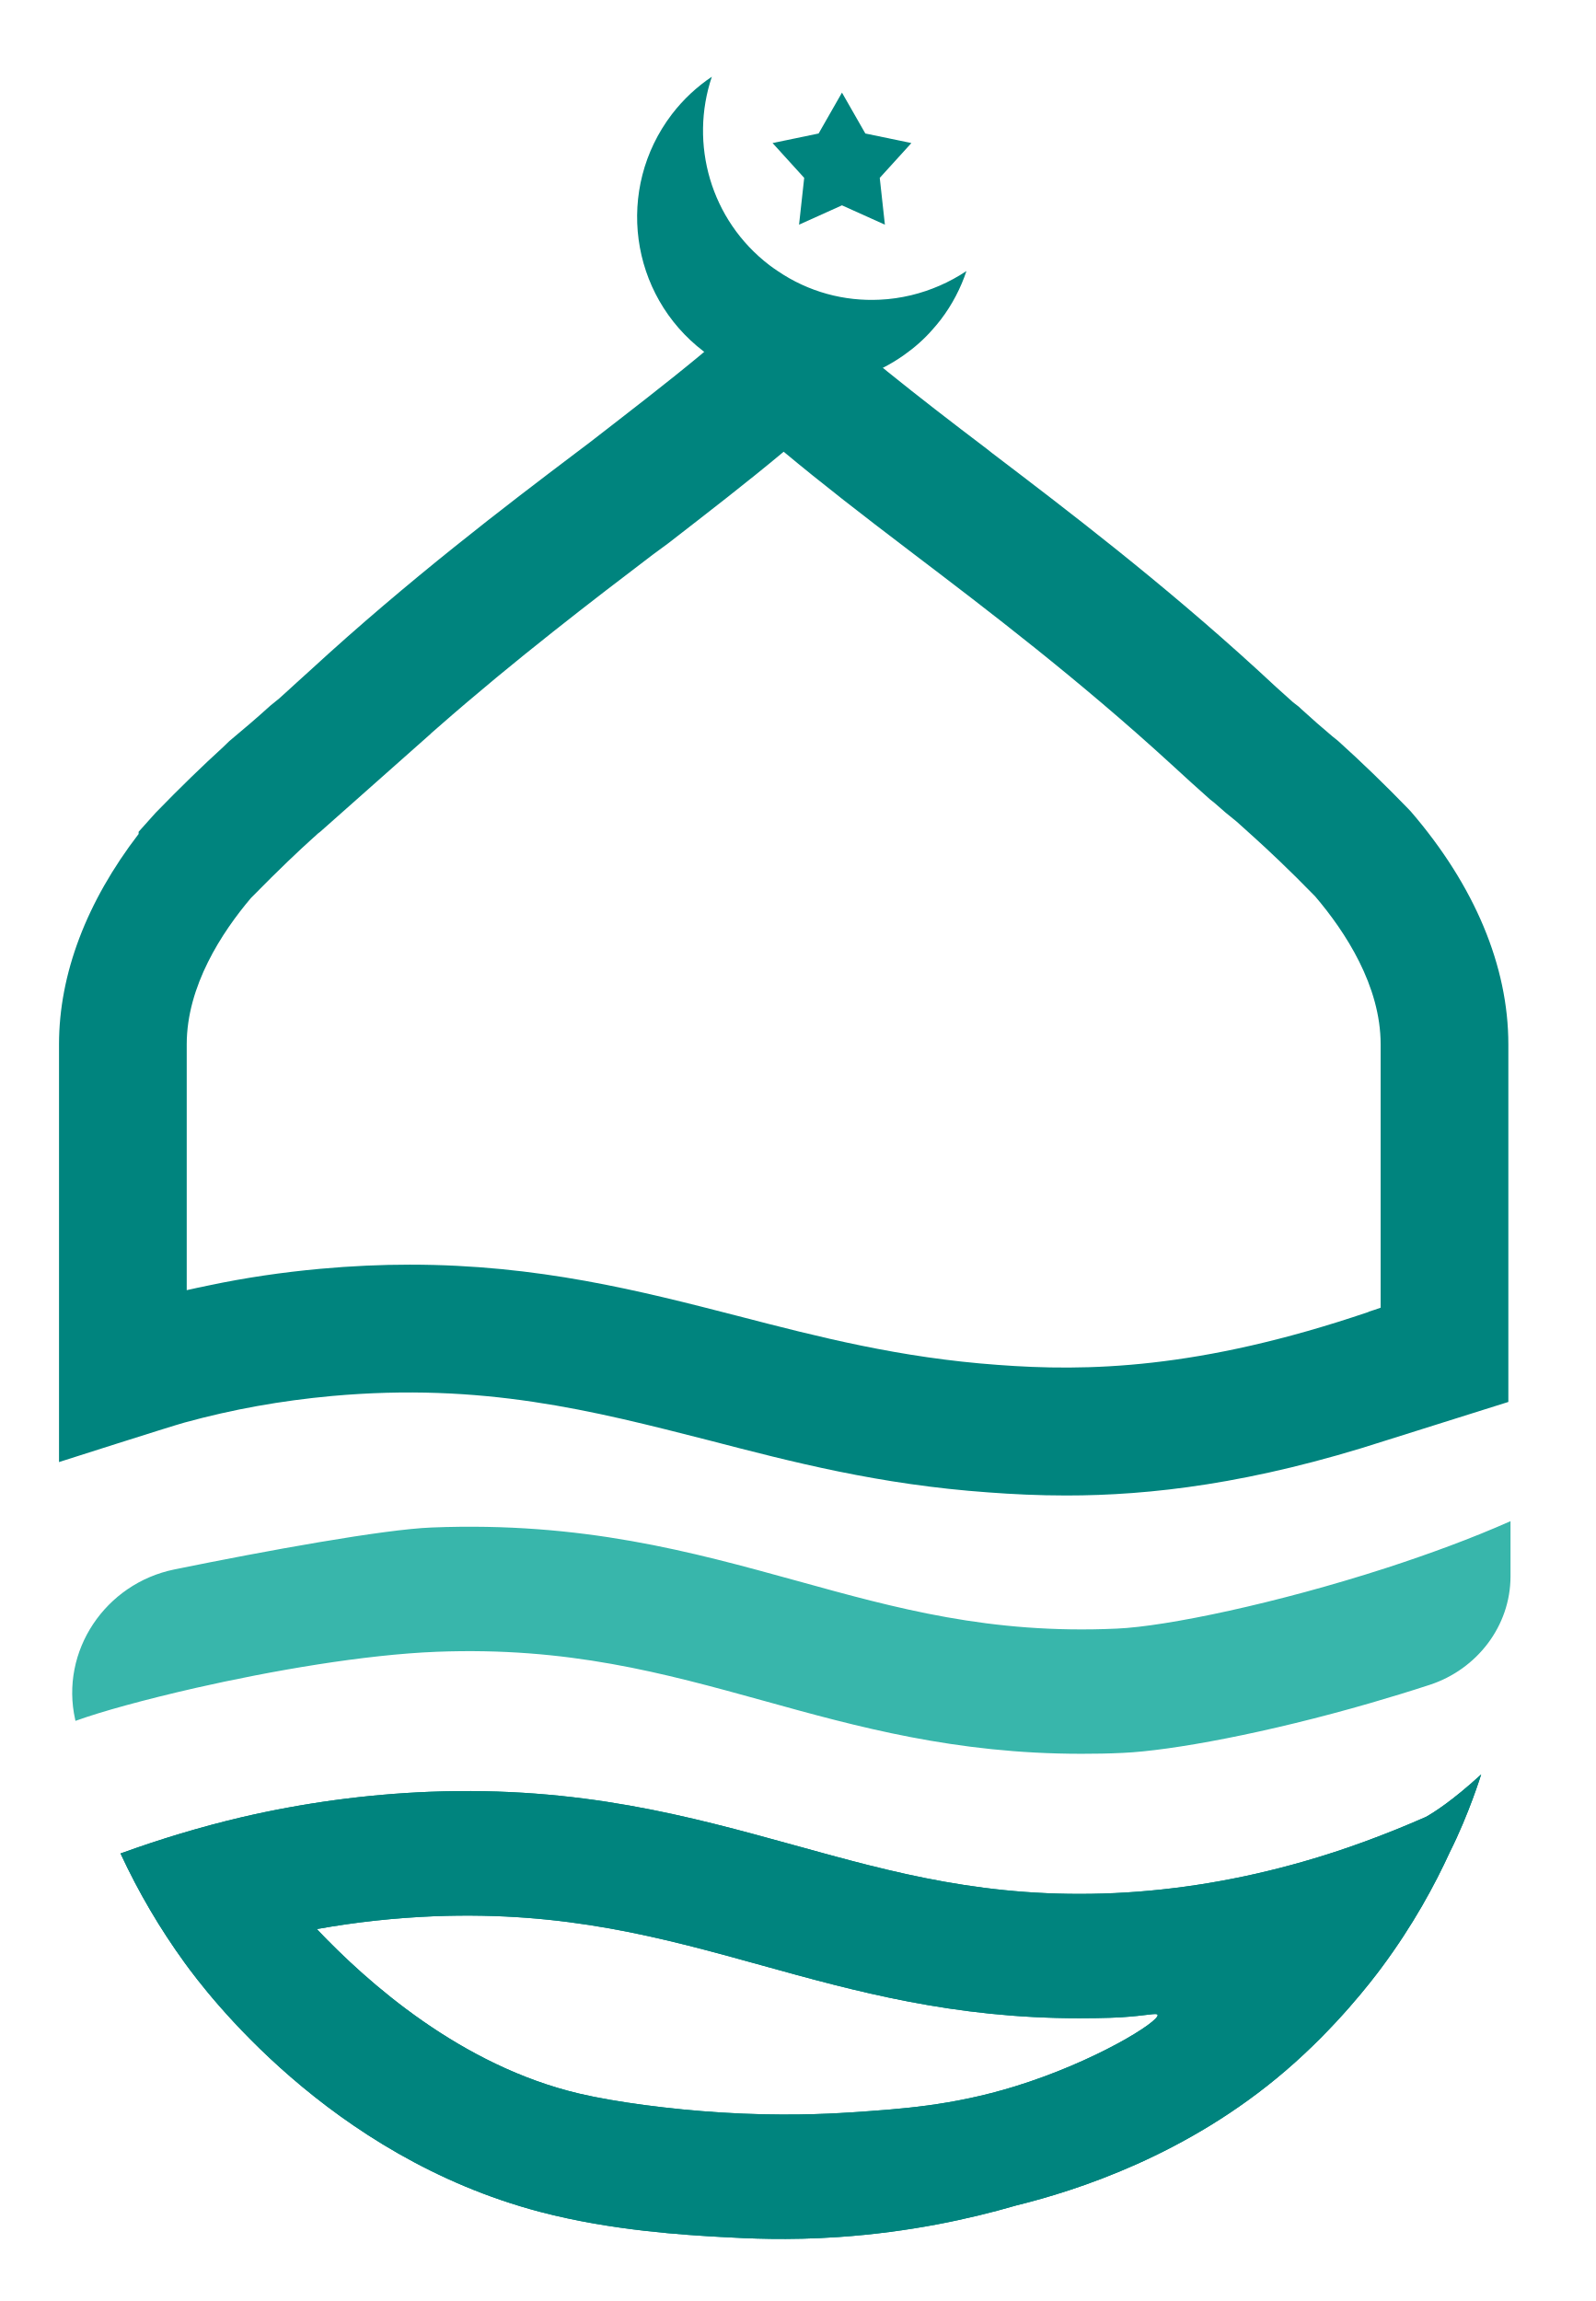
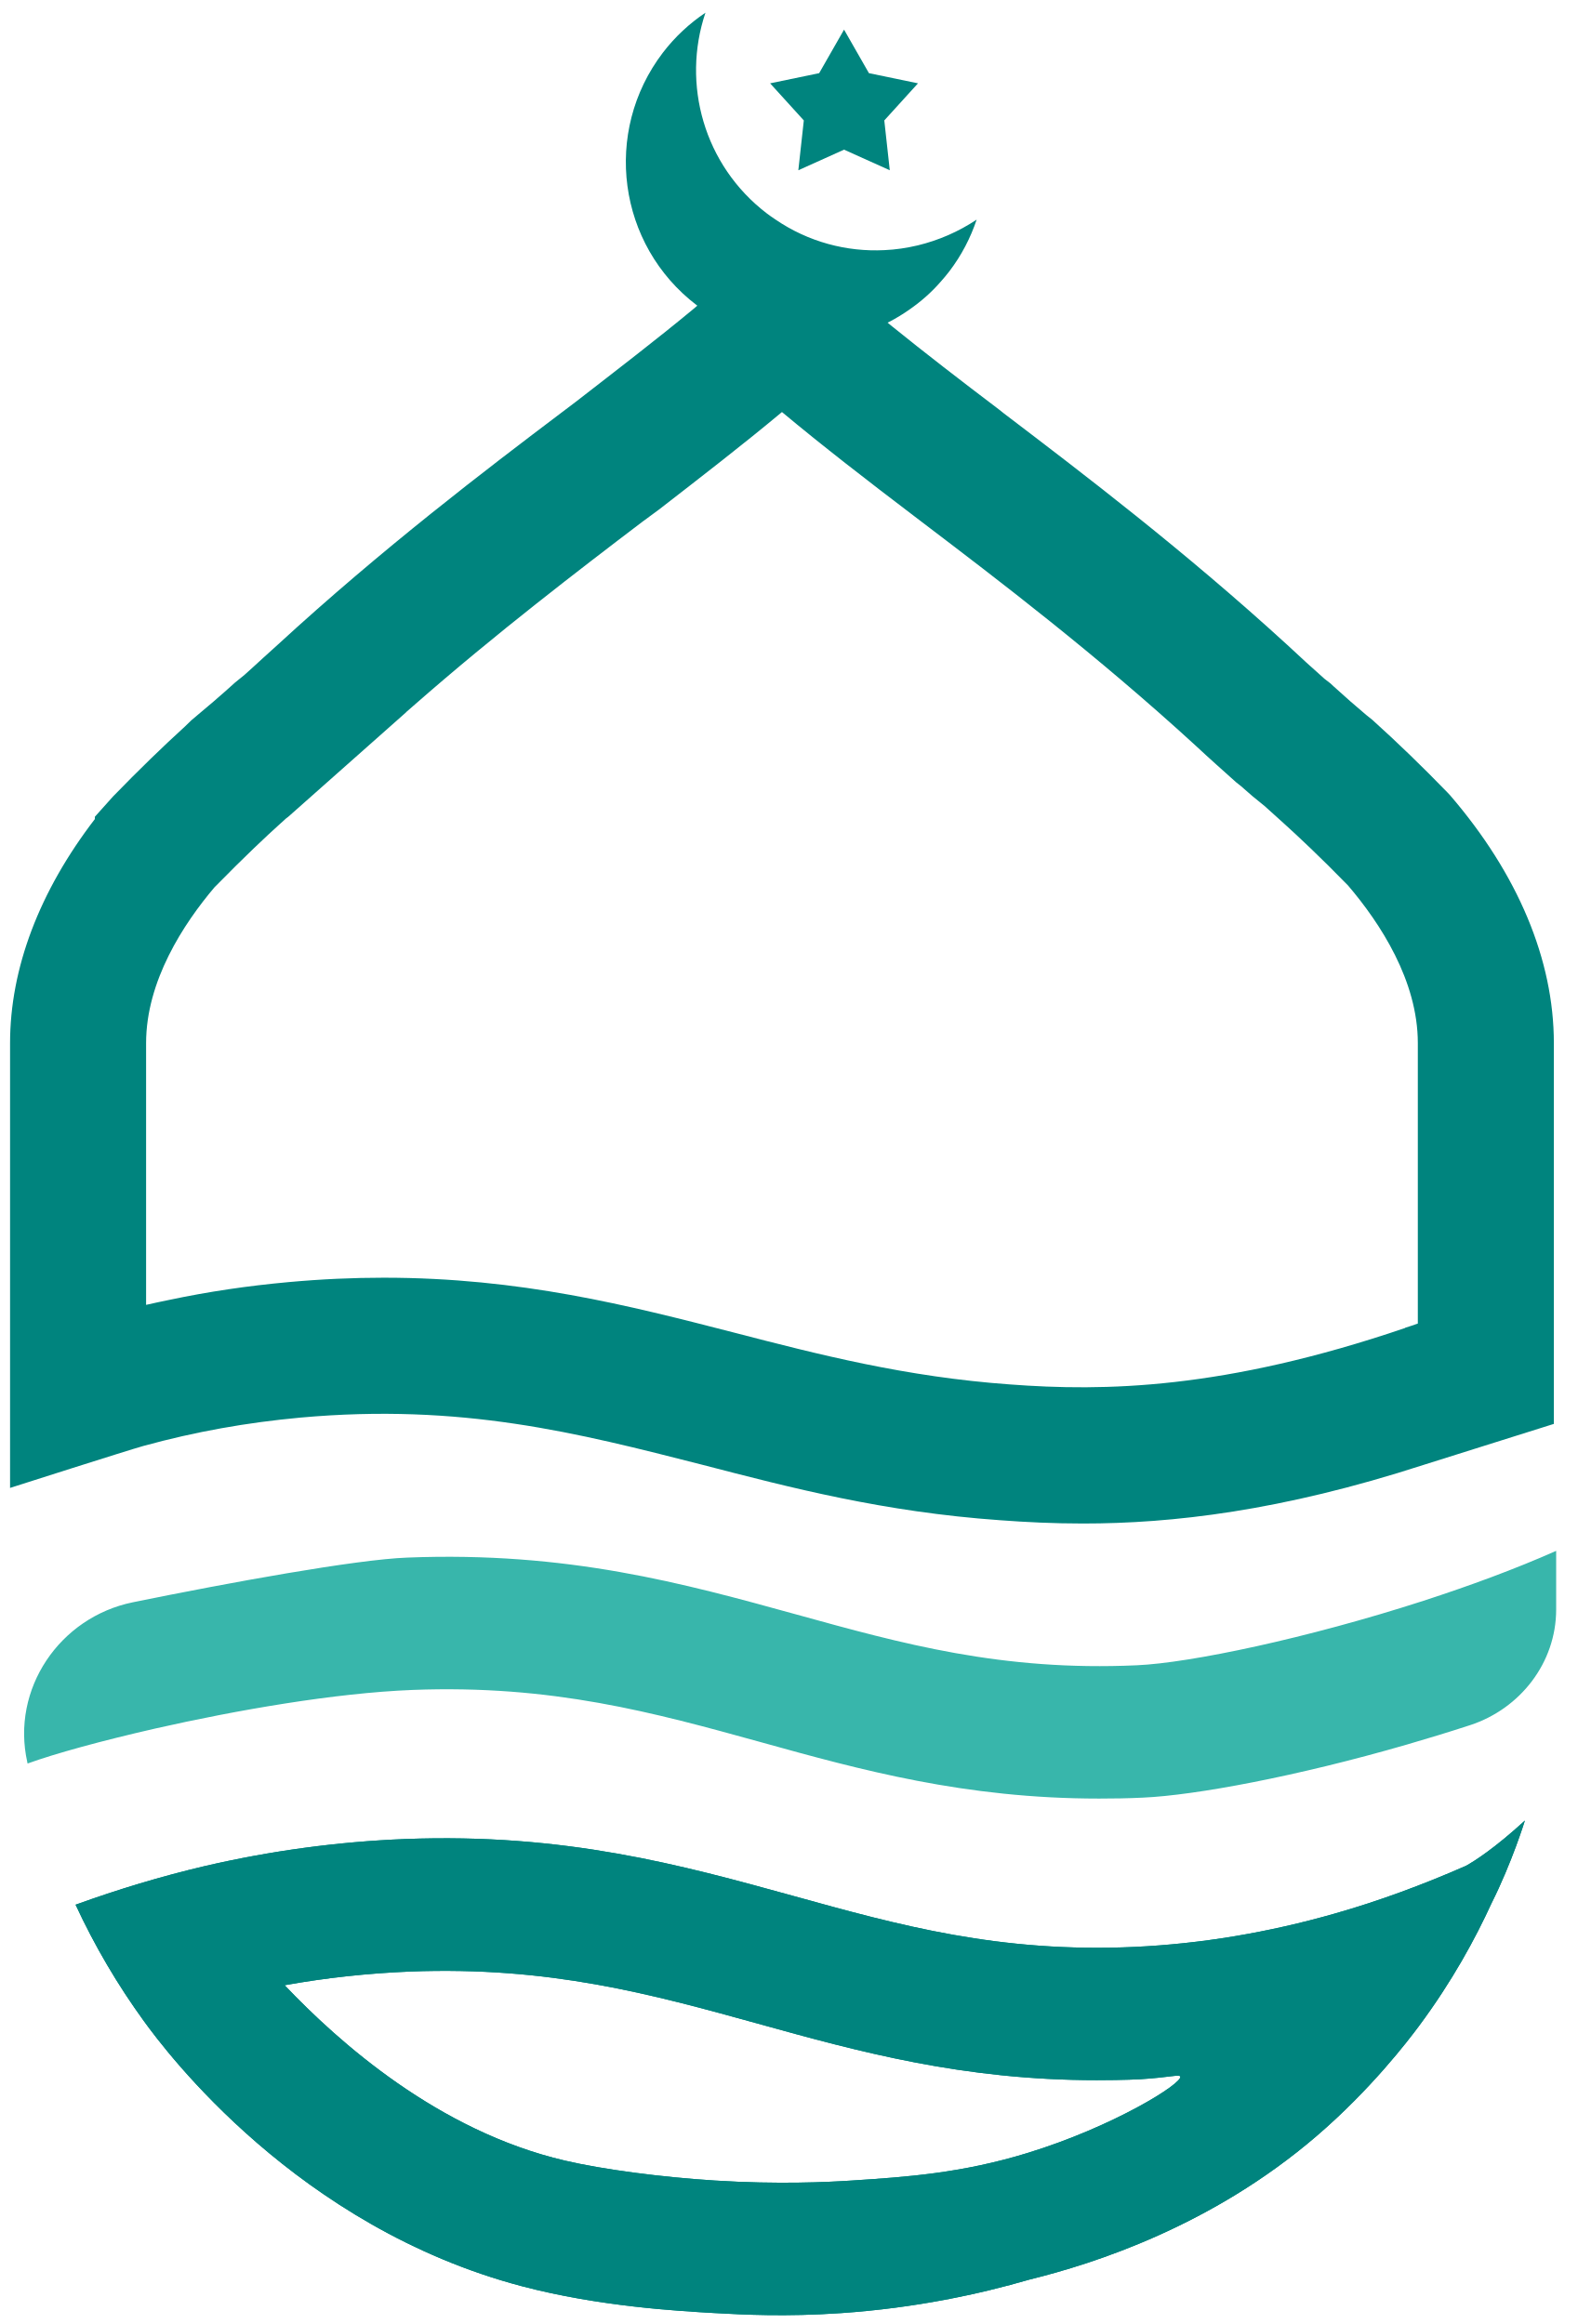
- <svg xmlns="http://www.w3.org/2000/svg" width="100%" height="100%" viewBox="0 0 208 300" version="1.1" xml:space="preserve" style="fill-rule:evenodd;clip-rule:evenodd;stroke-linejoin:round;stroke-miterlimit:2;">
-   <g id="Artboard1" transform="matrix(0.620505,0,0,0.881451,-567.473,-448.9644)">
-     <rect x="914.535" y="509.347" width="334.375" height="340.256" style="fill:none;" />
-     <g id="Laag-1" transform="matrix(6.714964,0,0,4.727056,-642.4053,-113.8732)">
-       <g transform="matrix(1,0,0,1,262.1022,138.1727)">
-         <path d="M0,2.149C-0.179,2.682 -0.443,3.197 -0.803,3.669C-0.886,3.777 -0.974,3.881 -1.063,3.981C-1.329,4.286 -1.627,4.547 -1.948,4.773C-3.551,5.917 -5.691,6.08 -7.463,5.151C-7.535,5.11 -7.607,5.069 -7.68,5.029C-7.865,4.921 -8.049,4.799 -8.223,4.665C-10.55,2.891 -10.992,-0.428 -9.219,-2.755C-8.858,-3.227 -8.433,-3.618 -7.967,-3.931C-8.671,-1.839 -8.015,0.553 -6.164,1.967C-6.081,2.028 -5.998,2.09 -5.912,2.145C-4.943,2.807 -3.815,3.101 -2.714,3.046C-2.38,3.032 -2.056,2.983 -1.73,2.906C-1.119,2.758 -0.534,2.505 0,2.149" style="fill:rgb(0,132,126);fill-rule:nonzero;" />
-       </g>
-       <g transform="matrix(1,0,0,1,258.2067,138.8712)">
-         <path d="M0,-4.132L0.731,-2.853L2.172,-2.554L1.182,-1.464L1.343,0L0,-0.605L-1.343,0L-1.182,-1.464L-2.172,-2.554L-0.731,-2.853L0,-4.132Z" style="fill:rgb(0,132,126);fill-rule:nonzero;" />
-       </g>
-       <g transform="matrix(1,0,0,1,263.0787,144.6411)">
-         <path d="M0,29.908C-3.062,29.687 -5.592,29.036 -8.122,28.38C-11.202,27.587 -14.377,26.772 -18.396,26.772C-19.284,26.772 -20.213,26.812 -21.198,26.902C-22.381,27.01 -23.541,27.18 -24.69,27.423C-24.916,27.468 -25.148,27.519 -25.375,27.57L-25.375,19.878C-25.375,18.055 -24.277,16.374 -23.36,15.293L-23.337,15.271C-22.482,14.399 -21.837,13.793 -21.441,13.437L-21.339,13.346C-21.294,13.301 -21.249,13.261 -21.198,13.227L-17.745,10.165C-17.733,10.148 -17.717,10.137 -17.705,10.126L-17.53,9.973C-16.284,8.88 -15.062,7.878 -13.919,6.973C-12.775,6.067 -11.717,5.258 -10.8,4.562L-10.307,4.199C-9.045,3.22 -7.834,2.286 -6.696,1.335C-5.502,2.331 -4.2,3.339 -2.807,4.397L-2.621,4.539C-0.328,6.282 2.53,8.456 5.445,11.127C5.864,11.518 6.266,11.874 6.645,12.214L6.783,12.323C7.009,12.527 7.241,12.723 7.48,12.911L8.026,13.403C8.445,13.782 9.113,14.405 9.934,15.248C10.879,16.357 11.983,18.044 11.983,19.878L11.983,28.119C11.858,28.165 11.734,28.204 11.609,28.244L11.609,28.25C6.283,30.061 2.762,30.117 0,29.908M12.928,12.593L12.843,12.503C12.124,11.761 11.388,11.048 10.647,10.38L10.471,10.239C10.16,9.978 9.837,9.695 9.503,9.39L9.419,9.311C9.345,9.254 9.288,9.209 9.243,9.175C8.898,8.869 8.541,8.546 8.156,8.184C5.1,5.388 2.157,3.152 -0.17,1.38L-0.334,1.25C-1.455,0.401 -2.496,-0.403 -3.441,-1.167C-4.03,-1.642 -4.585,-2.106 -5.089,-2.559L-6.402,-3.816L-6.685,-4.087L-6.753,-4.025L-8.241,-2.604C-8.581,-2.299 -8.943,-1.993 -9.311,-1.682C-10.37,-0.804 -11.536,0.09 -12.747,1.03L-13.166,1.347C-15.39,3.028 -18.424,5.337 -21.509,8.173L-21.928,8.552C-22.115,8.722 -22.296,8.892 -22.482,9.056L-22.76,9.282C-23.184,9.667 -23.609,10.029 -24.045,10.392L-24.237,10.578C-24.865,11.15 -25.579,11.84 -26.348,12.633L-26.88,13.227L-26.88,13.295C-28.511,15.418 -29.371,17.682 -29.371,19.878L-29.371,32.953L-29.365,32.947C-29.365,32.947 -25.879,31.832 -25.448,31.714C-23.92,31.295 -22.426,31.029 -20.835,30.882C-16.109,30.457 -12.713,31.329 -9.039,32.268C-6.424,32.947 -3.713,33.655 -0.294,33.898C0.464,33.955 1.274,33.995 2.145,33.995C4.76,33.995 7.958,33.632 12.147,32.274L15.979,31.068L15.979,19.878C15.979,17.433 14.926,14.914 12.928,12.593" style="fill:rgb(0,132,126);fill-rule:nonzero;" />
-       </g>
-       <g transform="matrix(1,0,0,1,279.1254,186.7185)">
-         <path d="M0,-7.279L0,-5.549C-0.002,-3.996 -1.051,-2.641 -2.527,-2.158C-3.146,-1.956 -3.765,-1.767 -4.375,-1.59C-7.613,-0.651 -10.602,-0.096 -12.135,-0.028C-12.577,-0.006 -13.007,0 -13.426,0C-17.371,0 -20.416,-0.838 -23.365,-1.658C-26.518,-2.53 -29.495,-3.351 -33.599,-3.192C-35.88,-3.102 -38.767,-2.598 -41.144,-2.06C-42.729,-1.698 -44.093,-1.324 -44.903,-1.03C-44.905,-1.043 -44.908,-1.056 -44.911,-1.068C-45.394,-3.216 -43.966,-5.328 -41.81,-5.768C-38.959,-6.35 -35.255,-7.025 -33.752,-7.081C-29.037,-7.268 -25.629,-6.322 -22.324,-5.411C-19.216,-4.551 -16.284,-3.736 -12.317,-3.917C-10.754,-3.985 -7.307,-4.709 -3.894,-5.813C-2.553,-6.249 -1.211,-6.741 0,-7.279" style="fill:rgb(56,182,171);fill-rule:nonzero;" />
-       </g>
-       <g transform="matrix(1,0,0,1,263.5931,192.1813)">
-         <path d="M0,4.952C-1.952,5.55 -3.563,5.656 -5.161,5.761C-5.86,5.807 -7.317,5.879 -9.18,5.761C-10.753,5.662 -12.467,5.437 -13.59,5.174C-17.309,4.304 -20.231,1.694 -21.819,0.022C-20.591,-0.199 -19.369,-0.329 -18.135,-0.38C-14.031,-0.538 -11.054,0.282 -7.907,1.154C-4.952,1.975 -1.907,2.812 2.038,2.812C2.86,2.812 3.323,2.784 3.323,2.784C4.185,2.729 4.461,2.636 4.489,2.705C4.568,2.902 2.53,4.177 0,4.952M14.614,-4.817C13.708,-3.986 13.117,-3.617 12.883,-3.487C11.605,-2.926 10.323,-2.453 9.046,-2.089C7.07,-1.523 5.095,-1.195 3.148,-1.104C-0.82,-0.923 -3.758,-1.738 -6.865,-2.599C-10.165,-3.51 -13.578,-4.455 -18.287,-4.274C-20.263,-4.195 -22.233,-3.929 -24.18,-3.476C-25.453,-3.176 -26.71,-2.797 -27.961,-2.344C-27.4,-1.133 -26.727,0.011 -25.951,1.08C-25.301,1.977 -21.441,7.131 -14.841,8.869C-12.583,9.464 -10.244,9.596 -9.18,9.656C-8.353,9.702 -7.1,9.769 -5.474,9.657C-3.282,9.506 -1.411,9.099 0.062,8.671C1.973,8.2 5.418,7.095 8.493,4.455C10.097,3.079 11.197,1.631 11.497,1.228C12.486,-0.103 13.165,-1.363 13.636,-2.392C14.233,-3.58 14.614,-4.817 14.614,-4.817" style="fill:rgb(0,132,126);fill-rule:nonzero;" />
-       </g>
-       <g transform="matrix(1,0,0,1,263.5931,192.1813)">
-         <path d="M0,4.952C-1.952,5.55 -3.563,5.656 -5.161,5.761C-5.86,5.807 -7.317,5.879 -9.18,5.761C-10.753,5.662 -12.467,5.437 -13.59,5.174C-17.309,4.304 -20.231,1.694 -21.819,0.022C-20.591,-0.199 -19.369,-0.329 -18.135,-0.38C-14.031,-0.538 -11.054,0.282 -7.907,1.154C-4.952,1.975 -1.907,2.812 2.038,2.812C2.86,2.812 3.323,2.784 3.323,2.784C4.185,2.729 4.461,2.636 4.489,2.705C4.568,2.902 2.53,4.177 0,4.952M14.614,-4.817C13.708,-3.986 13.117,-3.617 12.883,-3.487C11.605,-2.926 10.323,-2.453 9.046,-2.089C7.07,-1.523 5.095,-1.195 3.148,-1.104C-0.82,-0.923 -3.758,-1.738 -6.865,-2.599C-10.165,-3.51 -13.578,-4.455 -18.287,-4.274C-20.263,-4.195 -22.233,-3.929 -24.18,-3.476C-25.453,-3.176 -26.71,-2.797 -27.961,-2.344C-27.4,-1.133 -26.727,0.011 -25.951,1.08C-25.301,1.977 -21.441,7.131 -14.841,8.869C-12.583,9.464 -10.244,9.596 -9.18,9.656C-8.353,9.702 -7.1,9.769 -5.474,9.657C-3.282,9.506 -1.411,9.099 0.062,8.671C1.973,8.2 5.418,7.095 8.493,4.455C10.097,3.079 11.197,1.631 11.497,1.228C12.486,-0.103 13.165,-1.363 13.636,-2.392C14.233,-3.58 14.614,-4.817 14.614,-4.817" style="fill:rgb(0,132,126);fill-rule:nonzero;" />
-       </g>
+ <svg xmlns="http://www.w3.org/2000/svg" width="100%" height="100%" viewBox="0 0 2555 3765" version="1.1" xml:space="preserve" style="fill-rule:evenodd;clip-rule:evenodd;stroke-linejoin:round;stroke-miterlimit:2;">
+   <g id="Artboard1" transform="matrix(0.35475,0,0,0.734337,0,-299.1744)">
+     <rect x="0" y="407.407" width="7200" height="5125.926" style="fill:none;" />
+     <g transform="matrix(155.4136,0,0,75.07858,4458.839,730.5653)">
+       <path d="M0,2.149C-0.179,2.682 -0.443,3.197 -0.803,3.669C-0.886,3.777 -0.974,3.881 -1.063,3.981C-1.329,4.286 -1.627,4.547 -1.948,4.773C-3.551,5.917 -5.691,6.08 -7.463,5.151C-7.535,5.11 -7.607,5.069 -7.68,5.029C-7.865,4.921 -8.049,4.799 -8.223,4.665C-10.55,2.891 -10.992,-0.428 -9.219,-2.755C-8.858,-3.227 -8.433,-3.618 -7.967,-3.931C-8.671,-1.839 -8.015,0.553 -6.164,1.967C-6.081,2.028 -5.998,2.09 -5.912,2.145C-4.943,2.807 -3.815,3.101 -2.714,3.046C-2.38,3.032 -2.056,2.983 -1.73,2.906C-1.119,2.758 -0.534,2.505 0,2.149" style="fill:rgb(0,132,126);fill-rule:nonzero;" />
+     </g>
+     <g transform="matrix(155.4136,0,0,75.07858,3853.425,783.0077)">
+       <path d="M0,-4.132L0.731,-2.853L2.172,-2.554L1.182,-1.464L1.343,0L0,-0.605L-1.343,0L-1.182,-1.464L-2.172,-2.554L-0.731,-2.853L0,-4.132Z" style="fill:rgb(0,132,126);fill-rule:nonzero;" />
+     </g>
+     <g transform="matrix(155.4136,0,0,75.07858,4610.6,1216.204)">
+       <path d="M0,29.908C-3.062,29.687 -5.592,29.036 -8.122,28.38C-11.202,27.587 -14.377,26.772 -18.396,26.772C-19.284,26.772 -20.213,26.812 -21.198,26.902C-22.381,27.01 -23.541,27.18 -24.69,27.423C-24.916,27.468 -25.148,27.519 -25.375,27.57L-25.375,19.878C-25.375,18.055 -24.277,16.374 -23.36,15.293L-23.337,15.271C-22.482,14.399 -21.837,13.793 -21.441,13.437L-21.339,13.346C-21.294,13.301 -21.249,13.261 -21.198,13.227L-17.745,10.165C-17.733,10.148 -17.717,10.137 -17.705,10.126L-17.53,9.973C-16.284,8.88 -15.062,7.878 -13.919,6.973C-12.775,6.067 -11.717,5.258 -10.8,4.562L-10.307,4.199C-9.045,3.22 -7.834,2.286 -6.696,1.335C-5.502,2.331 -4.2,3.339 -2.807,4.397L-2.621,4.539C-0.328,6.282 2.53,8.456 5.445,11.127C5.864,11.518 6.266,11.874 6.645,12.214L6.783,12.323C7.009,12.527 7.241,12.723 7.48,12.911L8.026,13.403C8.445,13.782 9.113,14.405 9.934,15.248C10.879,16.357 11.983,18.044 11.983,19.878L11.983,28.119C11.858,28.165 11.734,28.204 11.609,28.244L11.609,28.25C6.283,30.061 2.762,30.117 0,29.908M12.928,12.593L12.843,12.503C12.124,11.761 11.388,11.048 10.647,10.38L10.471,10.239C10.16,9.978 9.837,9.695 9.503,9.39L9.419,9.311C9.345,9.254 9.288,9.209 9.243,9.175C8.898,8.869 8.541,8.546 8.156,8.184C5.1,5.388 2.157,3.152 -0.17,1.38L-0.334,1.25C-1.455,0.401 -2.496,-0.403 -3.441,-1.167C-4.03,-1.642 -4.585,-2.106 -5.089,-2.559L-6.402,-3.816L-6.685,-4.087L-6.753,-4.025L-8.241,-2.604C-8.581,-2.299 -8.943,-1.993 -9.311,-1.682C-10.37,-0.804 -11.536,0.09 -12.747,1.03L-13.166,1.347C-15.39,3.028 -18.424,5.337 -21.509,8.173L-21.928,8.552C-22.115,8.722 -22.296,8.892 -22.482,9.056L-22.76,9.282C-23.184,9.667 -23.609,10.029 -24.045,10.392L-24.237,10.578C-24.865,11.15 -25.579,11.84 -26.348,12.633L-26.88,13.227L-26.88,13.295C-28.511,15.418 -29.371,17.682 -29.371,19.878L-29.371,32.953L-29.365,32.947C-29.365,32.947 -25.879,31.832 -25.448,31.714C-23.92,31.295 -22.426,31.029 -20.835,30.882C-16.109,30.457 -12.713,31.329 -9.039,32.268C-6.424,32.947 -3.713,33.655 -0.294,33.898C0.464,33.955 1.274,33.995 2.145,33.995C4.76,33.995 7.958,33.632 12.147,32.274L15.979,31.068L15.979,19.878C15.979,17.433 14.926,14.914 12.928,12.593" style="fill:rgb(0,132,126);fill-rule:nonzero;" />
+     </g>
+     <g transform="matrix(155.4136,0,0,75.07858,7104.475,4375.315)">
+       <path d="M0,-7.279L0,-5.549C-0.002,-3.996 -1.051,-2.641 -2.527,-2.158C-3.146,-1.956 -3.765,-1.767 -4.375,-1.59C-7.613,-0.651 -10.602,-0.096 -12.135,-0.028C-12.577,-0.006 -13.007,0 -13.426,0C-17.371,0 -20.416,-0.838 -23.365,-1.658C-26.518,-2.53 -29.495,-3.351 -33.599,-3.192C-35.88,-3.102 -38.767,-2.598 -41.144,-2.06C-42.729,-1.698 -44.093,-1.324 -44.903,-1.03C-44.905,-1.043 -44.908,-1.056 -44.911,-1.068C-45.394,-3.216 -43.966,-5.328 -41.81,-5.768C-38.959,-6.35 -35.255,-7.025 -33.752,-7.081C-29.037,-7.268 -25.629,-6.322 -22.324,-5.411C-19.216,-4.551 -16.284,-3.736 -12.317,-3.917C-10.754,-3.985 -7.307,-4.709 -3.894,-5.813C-2.553,-6.249 -1.211,-6.741 0,-7.279" style="fill:rgb(56,182,171);fill-rule:nonzero;" />
+     </g>
+     <g transform="matrix(155.4136,0,0,75.07858,4690.545,4785.454)">
+       <path d="M0,4.952C-1.952,5.55 -3.563,5.656 -5.161,5.761C-5.86,5.807 -7.317,5.879 -9.18,5.761C-10.753,5.662 -12.467,5.437 -13.59,5.174C-17.309,4.304 -20.231,1.694 -21.819,0.022C-20.591,-0.199 -19.369,-0.329 -18.135,-0.38C-14.031,-0.538 -11.054,0.282 -7.907,1.154C-4.952,1.975 -1.907,2.812 2.038,2.812C2.86,2.812 3.323,2.784 3.323,2.784C4.185,2.729 4.461,2.636 4.489,2.705C4.568,2.902 2.53,4.177 0,4.952M14.614,-4.817C13.708,-3.986 13.117,-3.617 12.883,-3.487C11.605,-2.926 10.323,-2.453 9.046,-2.089C7.07,-1.523 5.095,-1.195 3.148,-1.104C-0.82,-0.923 -3.758,-1.738 -6.865,-2.599C-10.165,-3.51 -13.578,-4.455 -18.287,-4.274C-20.263,-4.195 -22.233,-3.929 -24.18,-3.476C-25.453,-3.176 -26.71,-2.797 -27.961,-2.344C-27.4,-1.133 -26.727,0.011 -25.951,1.08C-25.301,1.977 -21.441,7.131 -14.841,8.869C-12.583,9.464 -10.244,9.596 -9.18,9.656C-8.353,9.702 -7.1,9.769 -5.474,9.657C-3.282,9.506 -1.411,9.099 0.062,8.671C1.973,8.2 5.418,7.095 8.493,4.455C10.097,3.079 11.197,1.631 11.497,1.228C12.486,-0.103 13.165,-1.363 13.636,-2.392C14.233,-3.58 14.614,-4.817 14.614,-4.817" style="fill:rgb(0,132,126);fill-rule:nonzero;" />
+     </g>
+     <g transform="matrix(155.4136,0,0,75.07858,4690.545,4785.454)">
+       <path d="M0,4.952C-1.952,5.55 -3.563,5.656 -5.161,5.761C-5.86,5.807 -7.317,5.879 -9.18,5.761C-10.753,5.662 -12.467,5.437 -13.59,5.174C-17.309,4.304 -20.231,1.694 -21.819,0.022C-20.591,-0.199 -19.369,-0.329 -18.135,-0.38C-14.031,-0.538 -11.054,0.282 -7.907,1.154C-4.952,1.975 -1.907,2.812 2.038,2.812C2.86,2.812 3.323,2.784 3.323,2.784C4.185,2.729 4.461,2.636 4.489,2.705C4.568,2.902 2.53,4.177 0,4.952M14.614,-4.817C13.708,-3.986 13.117,-3.617 12.883,-3.487C11.605,-2.926 10.323,-2.453 9.046,-2.089C7.07,-1.523 5.095,-1.195 3.148,-1.104C-0.82,-0.923 -3.758,-1.738 -6.865,-2.599C-10.165,-3.51 -13.578,-4.455 -18.287,-4.274C-20.263,-4.195 -22.233,-3.929 -24.18,-3.476C-25.453,-3.176 -26.71,-2.797 -27.961,-2.344C-27.4,-1.133 -26.727,0.011 -25.951,1.08C-25.301,1.977 -21.441,7.131 -14.841,8.869C-12.583,9.464 -10.244,9.596 -9.18,9.656C-8.353,9.702 -7.1,9.769 -5.474,9.657C-3.282,9.506 -1.411,9.099 0.062,8.671C1.973,8.2 5.418,7.095 8.493,4.455C10.097,3.079 11.197,1.631 11.497,1.228C12.486,-0.103 13.165,-1.363 13.636,-2.392C14.233,-3.58 14.614,-4.817 14.614,-4.817" style="fill:rgb(0,132,126);fill-rule:nonzero;" />
    </g>
  </g>
</svg>
